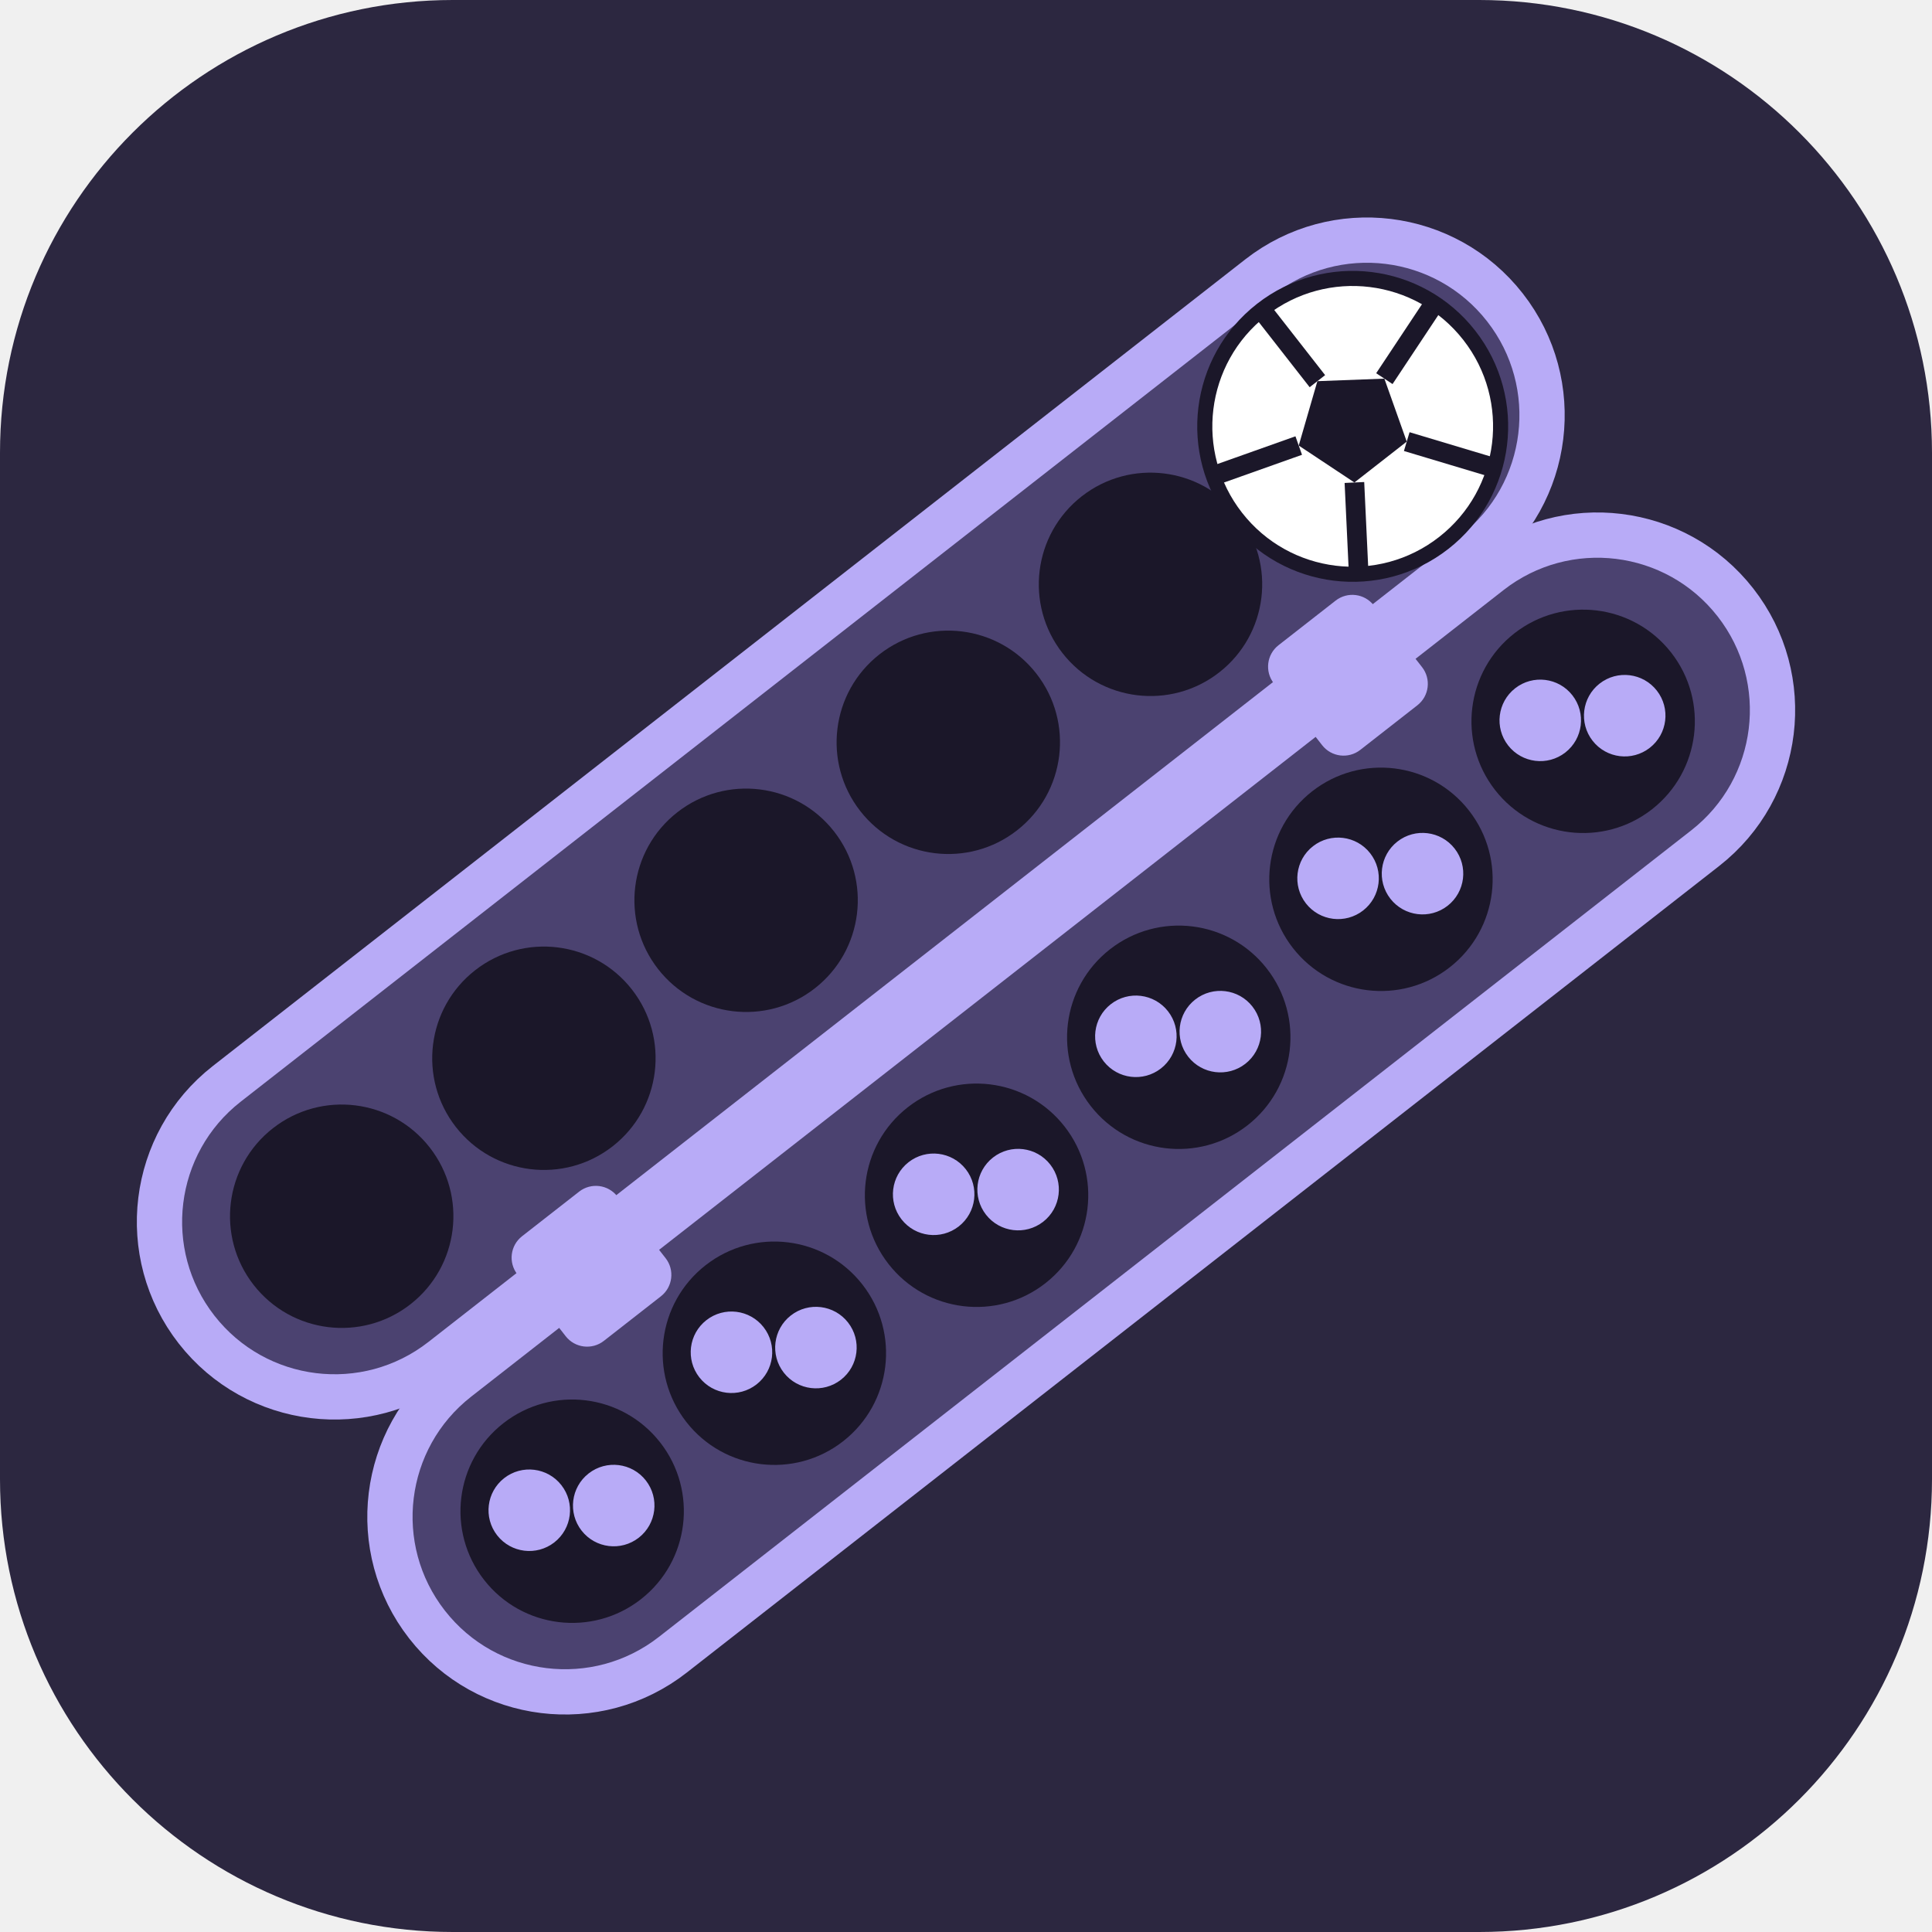
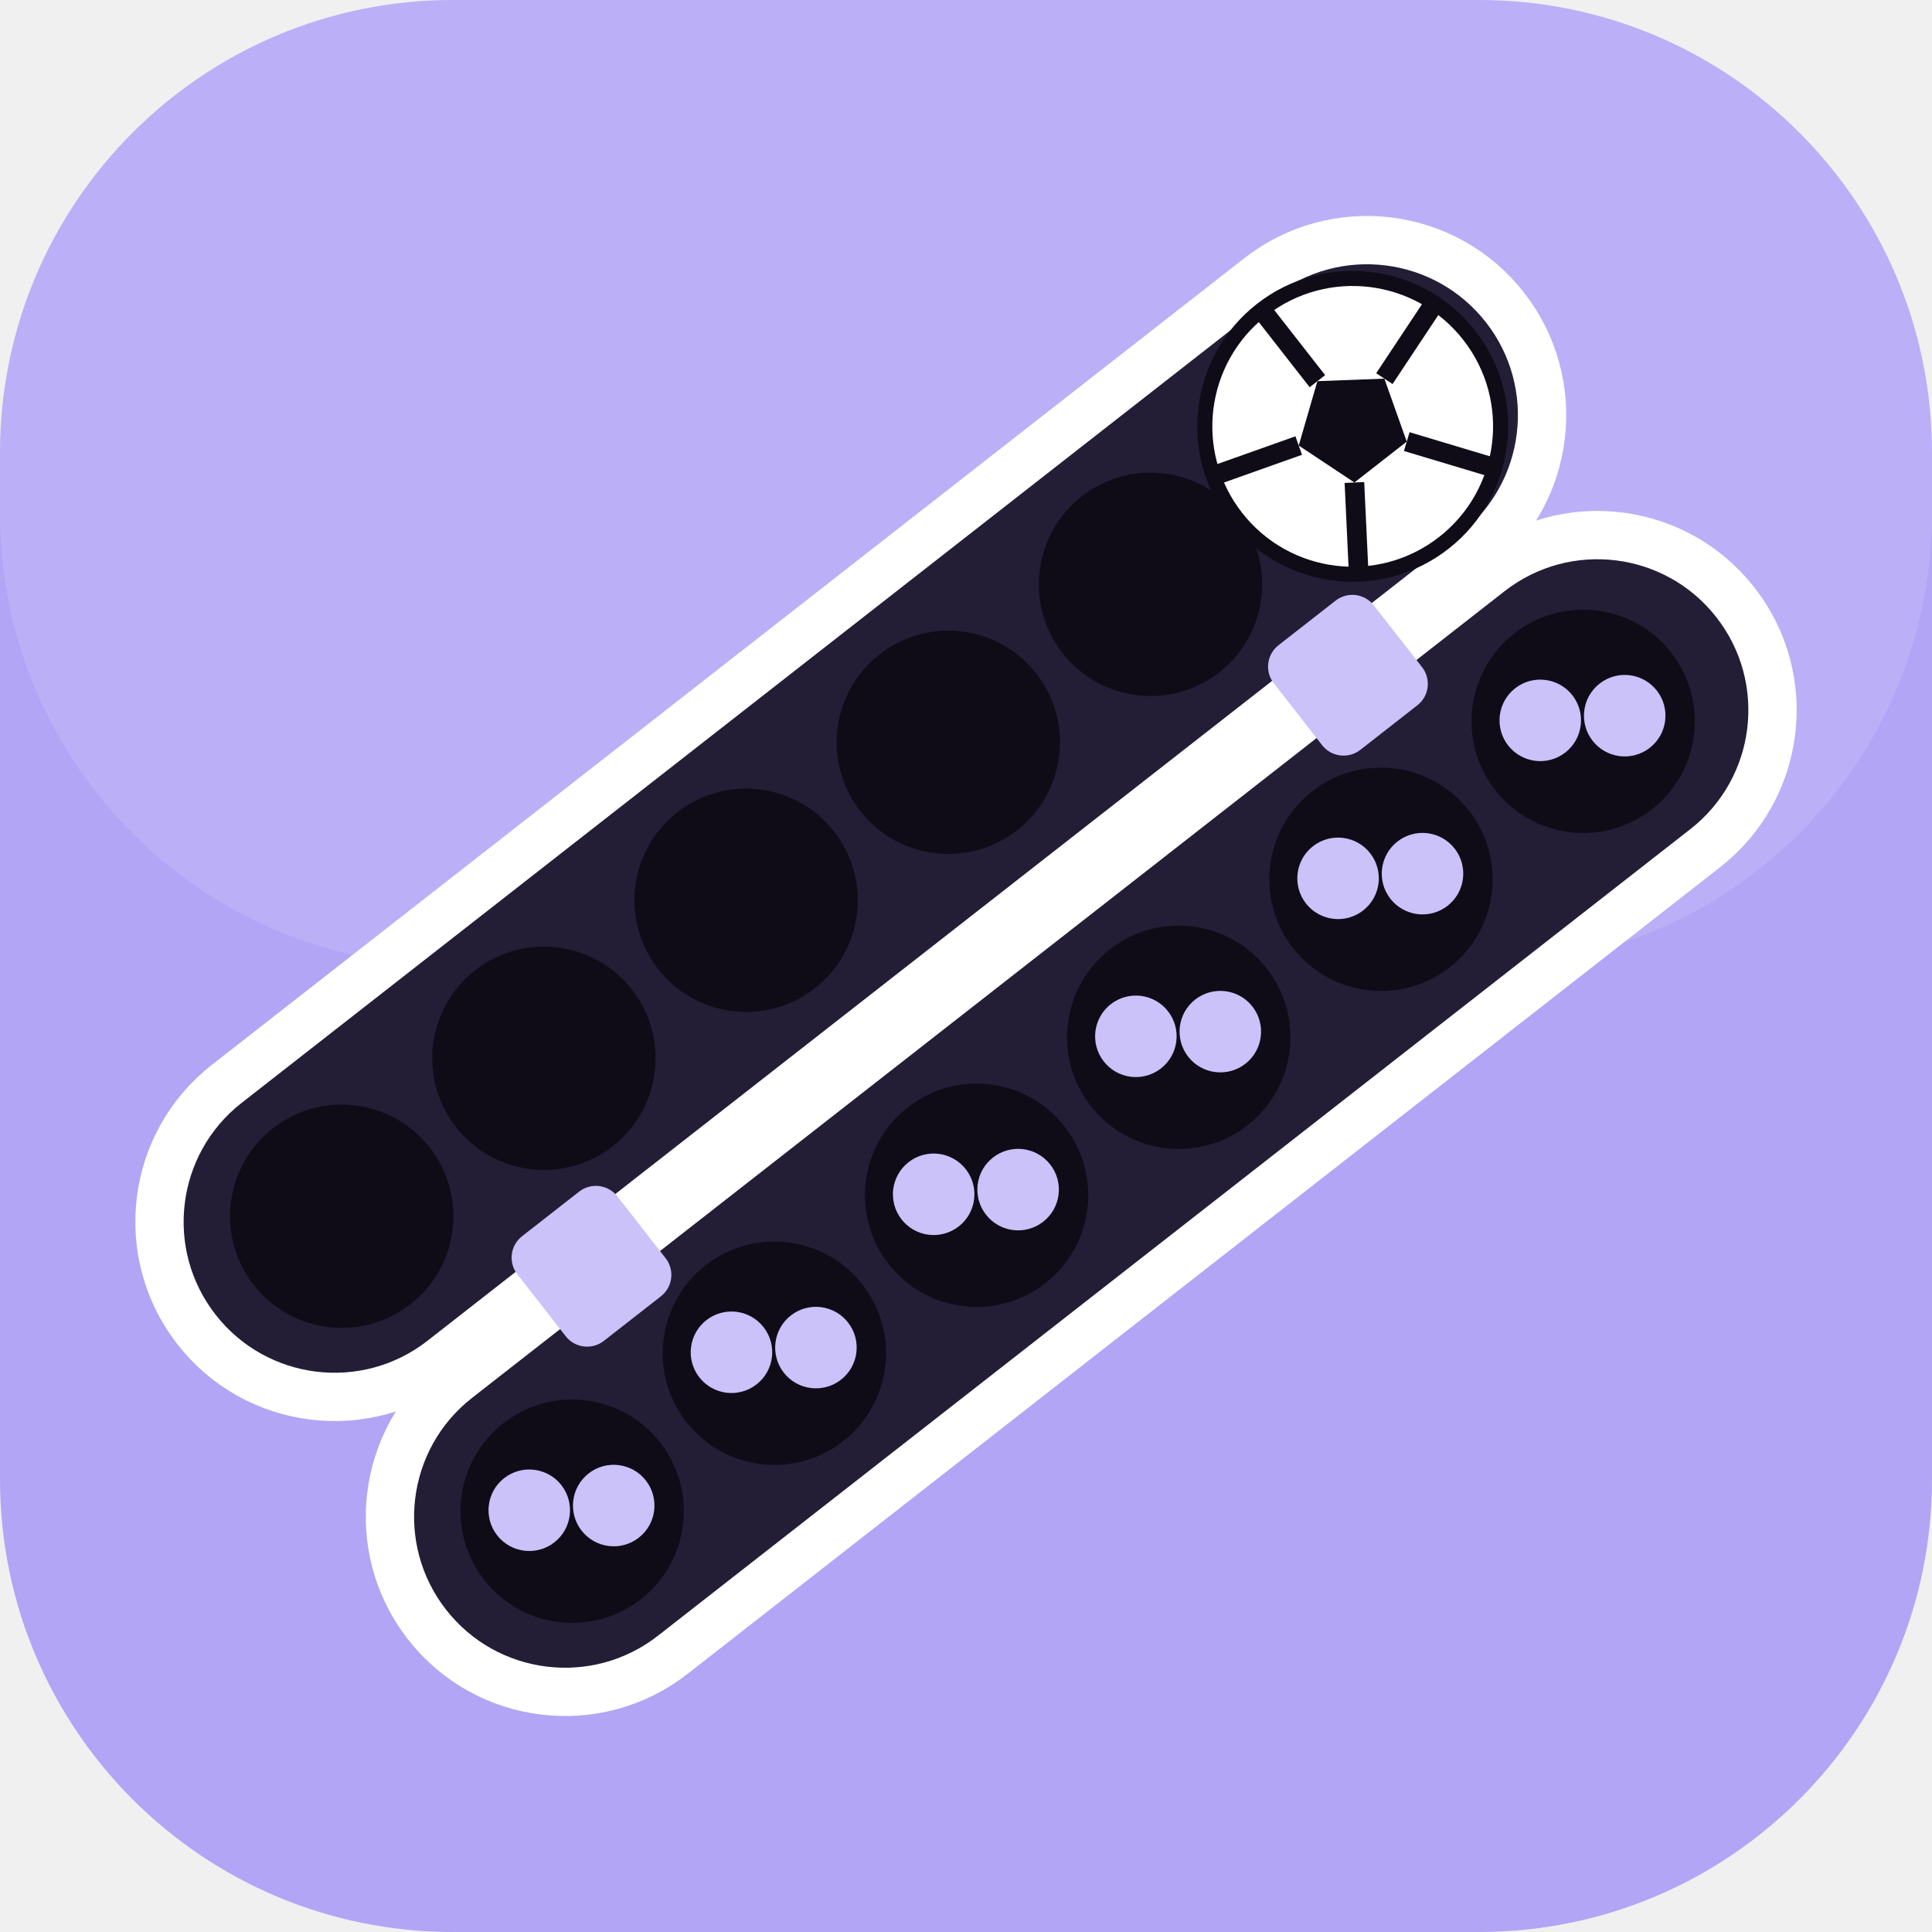
<svg xmlns="http://www.w3.org/2000/svg" viewBox="0 0 64 64">
-   <rect width="64" height="64" rx="15" fill="#2c2740" />
+   <rect width="64" height="64" rx="15" fill="#b2a5f6" />
+   <rect width="64" height="32" rx="15" fill="#ffffff" opacity="0.12" />
  <g transform="rotate(-38 32 32)">
-     <rect x="4.5" y="20" width="55" height="11.6" rx="5.8" fill="#4b4270" stroke="#b8abf7" stroke-width="1.5" />
-     <rect x="4.5" y="32.4" width="55" height="11.6" rx="5.8" fill="#4b4270" stroke="#b8abf7" stroke-width="1.5" />
-     <rect x="14" y="30" width="4.2" height="4.4" rx="0.9" fill="#b8abf7" />
-     <rect x="45.8" y="30" width="4.2" height="4.4" rx="0.9" fill="#b8abf7" />
-     <g fill="#1b1729">
+     <rect x="4.5" y="20" width="55" height="11.6" rx="5.8" fill="#231e36" stroke="#ffffff" stroke-width="1.6" />
+     <rect x="4.5" y="32.4" width="55" height="11.6" rx="5.8" fill="#231e36" stroke="#ffffff" stroke-width="1.6" />
+     <rect x="14" y="30" width="4.2" height="4.4" rx="0.9" fill="#cbc2fa" />
+     <rect x="45.8" y="30" width="4.2" height="4.4" rx="0.9" fill="#cbc2fa" />
+     <g fill="#0f0c18">
      <circle cx="10.6" cy="25.8" r="3.7" />
      <circle cx="19.1" cy="25.8" r="3.7" />
      <circle cx="27.6" cy="25.8" r="3.7" />
      <circle cx="36.1" cy="25.8" r="3.7" />
      <circle cx="44.6" cy="25.8" r="3.7" />
      <circle cx="53.1" cy="25.8" r="3.7" />
      <circle cx="10.6" cy="38.2" r="3.7" />
      <circle cx="19.1" cy="38.2" r="3.7" />
      <circle cx="27.6" cy="38.2" r="3.7" />
      <circle cx="36.1" cy="38.2" r="3.7" />
      <circle cx="44.6" cy="38.2" r="3.7" />
      <circle cx="53.1" cy="38.2" r="3.7" />
    </g>
-     <g fill="#b8abf7">
+     <g fill="#cbc2fa">
      <circle cx="9.5" cy="37.3" r="1.35" />
      <circle cx="11.8" cy="38.9" r="1.35" />
      <circle cx="18" cy="37.3" r="1.35" />
      <circle cx="20.3" cy="38.9" r="1.35" />
      <circle cx="26.5" cy="37.3" r="1.35" />
      <circle cx="28.8" cy="38.9" r="1.35" />
      <circle cx="35" cy="37.3" r="1.35" />
      <circle cx="37.3" cy="38.9" r="1.35" />
      <circle cx="43.5" cy="37.3" r="1.35" />
      <circle cx="45.8" cy="38.9" r="1.35" />
      <circle cx="52" cy="37.3" r="1.35" />
      <circle cx="54.3" cy="38.9" r="1.35" />
    </g>
    <g transform="translate(53.1 25.8)">
-       <circle r="4.9" fill="#ffffff" stroke="#1b1729" stroke-width="0.5" />
-       <path d="M0 -1.9 L1.8 -0.6 L1.1 1.5 L-1.1 1.5 L-1.8 -0.6 Z" fill="#1b1729" />
-       <path d="M0 -1.9V-4.7M1.8 -0.6L4.5 -1.5M1.1 1.5L2.8 3.9M-1.1 1.5L-2.8 3.9M-1.8 -0.6L-4.5 -1.5" stroke="#1b1729" stroke-width="0.65" />
+       <circle r="4.9" fill="#ffffff" stroke="#0f0c18" stroke-width="0.5" />
+       <path d="M0 -1.9 L1.8 -0.6 L1.1 1.5 L-1.1 1.5 L-1.8 -0.6 Z" fill="#0f0c18" />
+       <path d="M0 -1.9V-4.7M1.8 -0.6L4.5 -1.5M1.1 1.5L2.8 3.9M-1.1 1.5L-2.8 3.9M-1.8 -0.6L-4.5 -1.5" stroke="#0f0c18" stroke-width="0.65" />
    </g>
  </g>
</svg>
